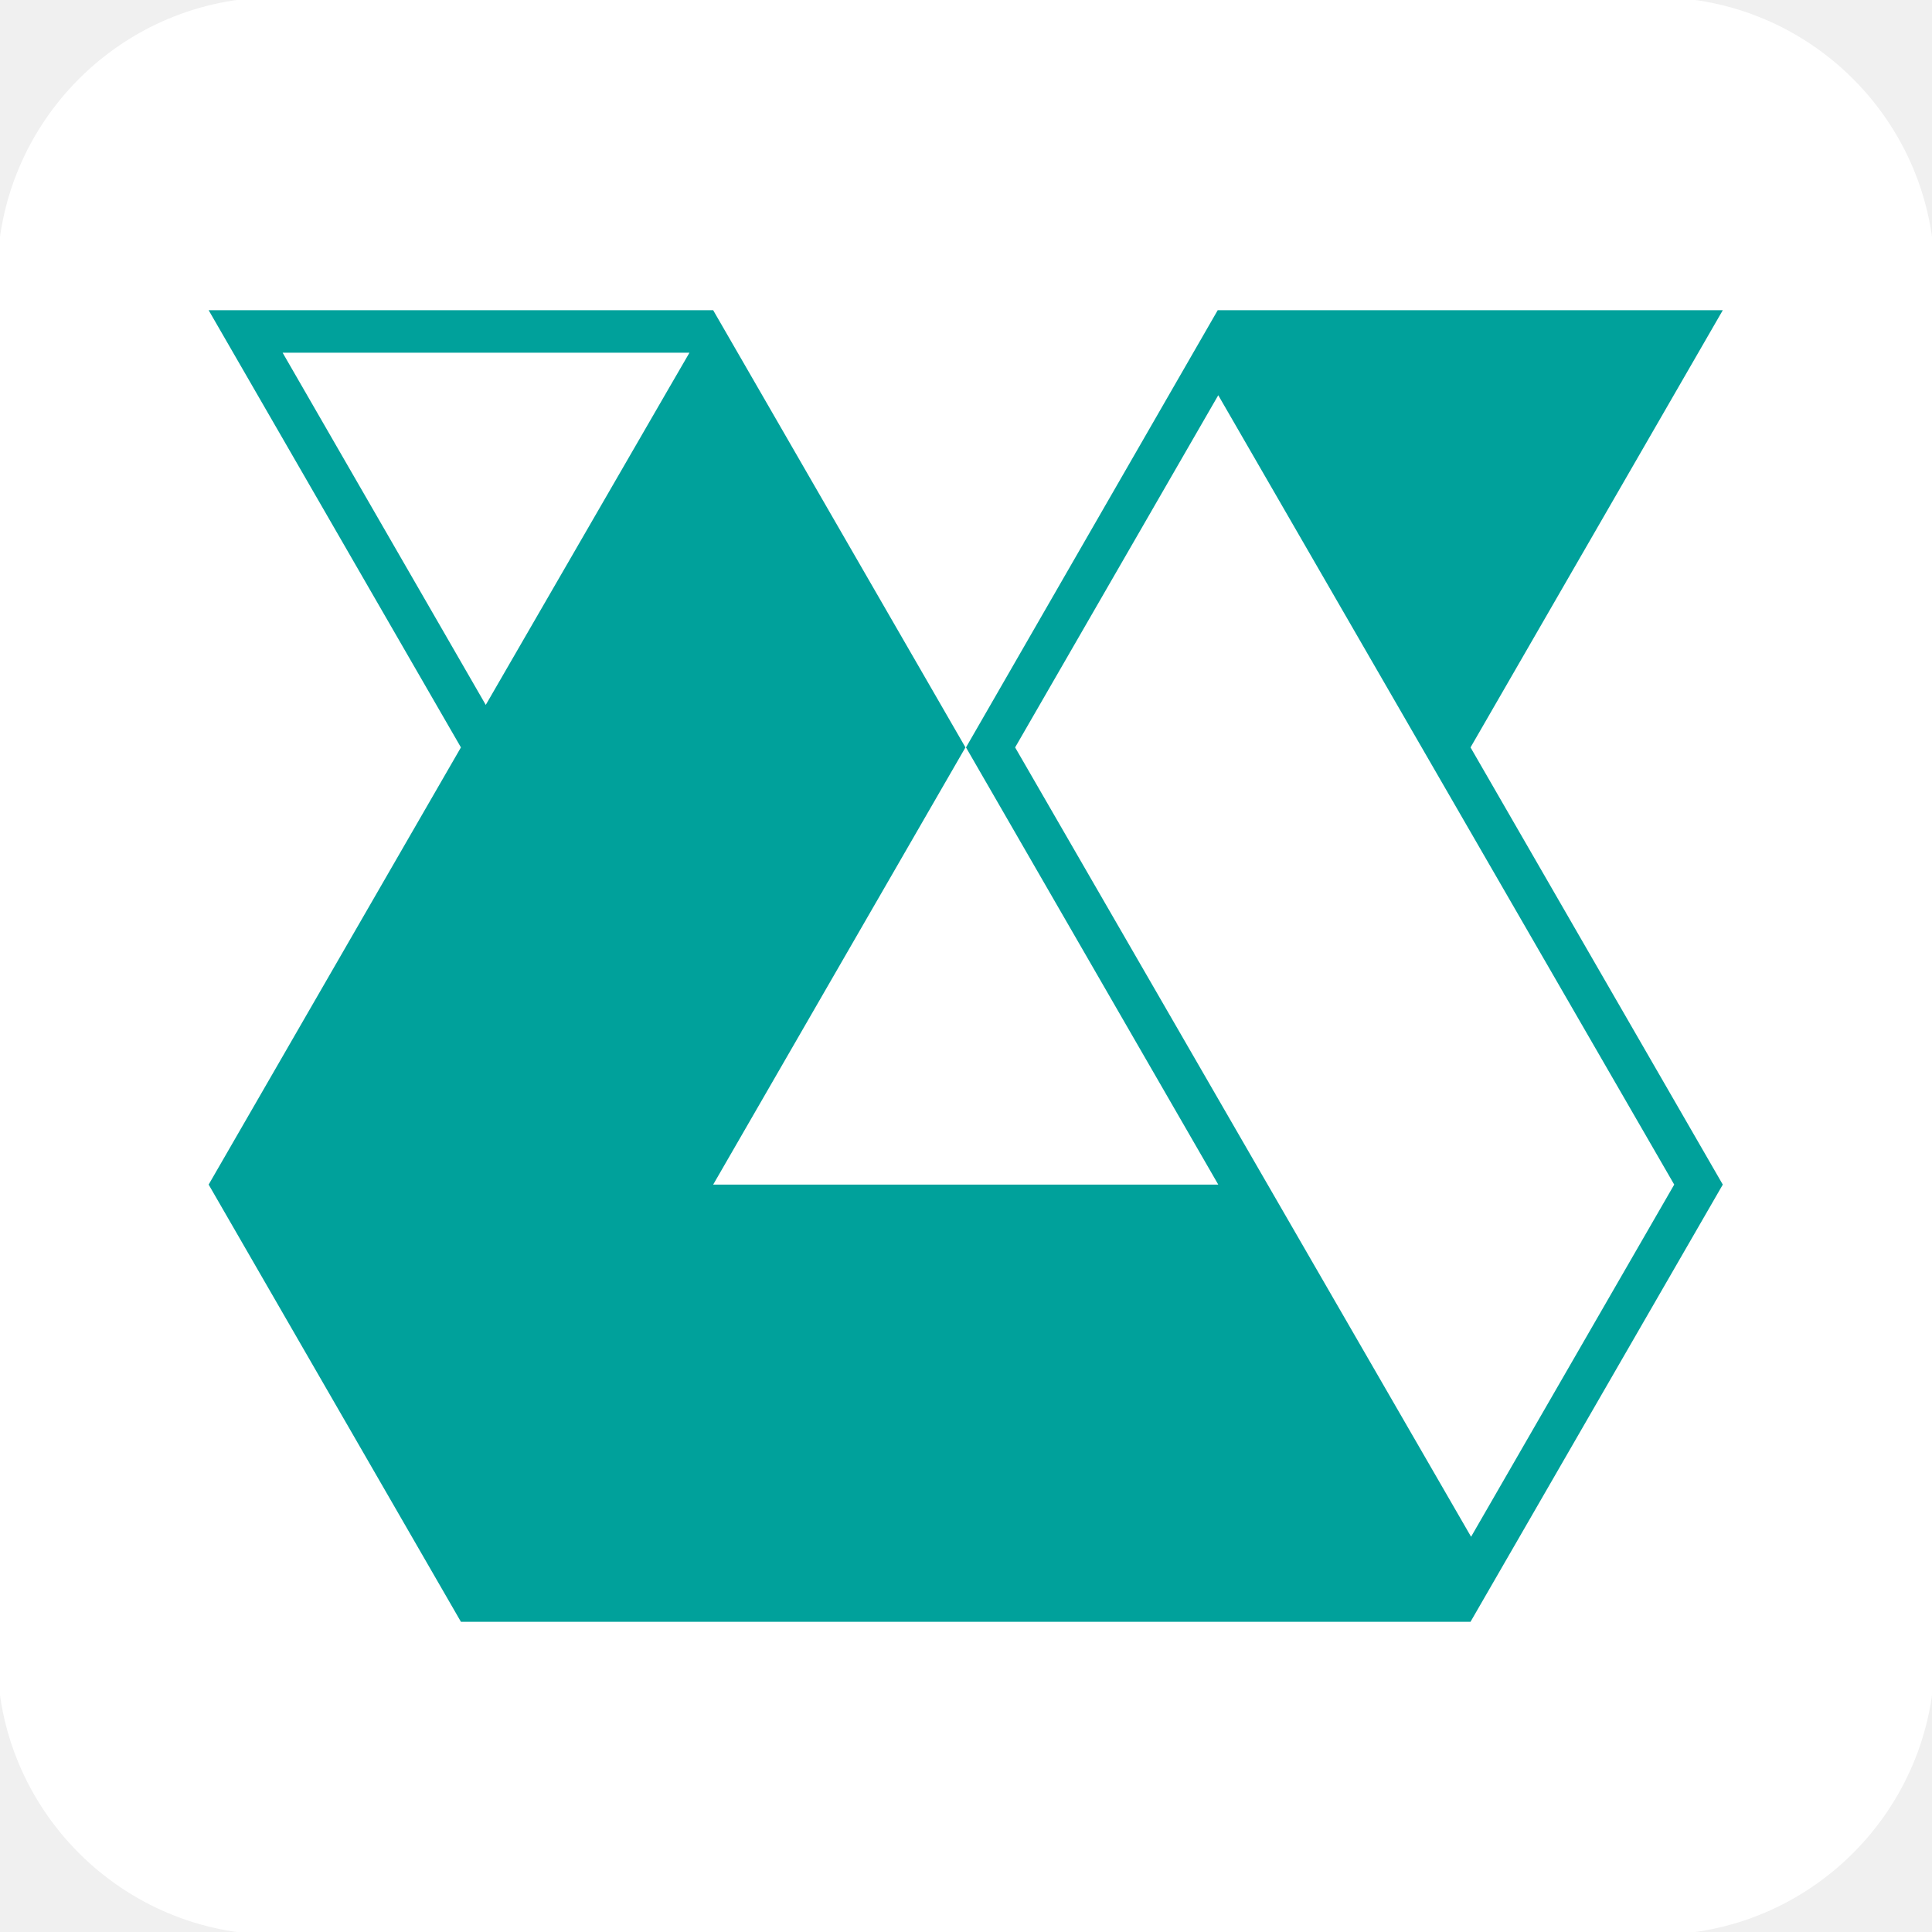
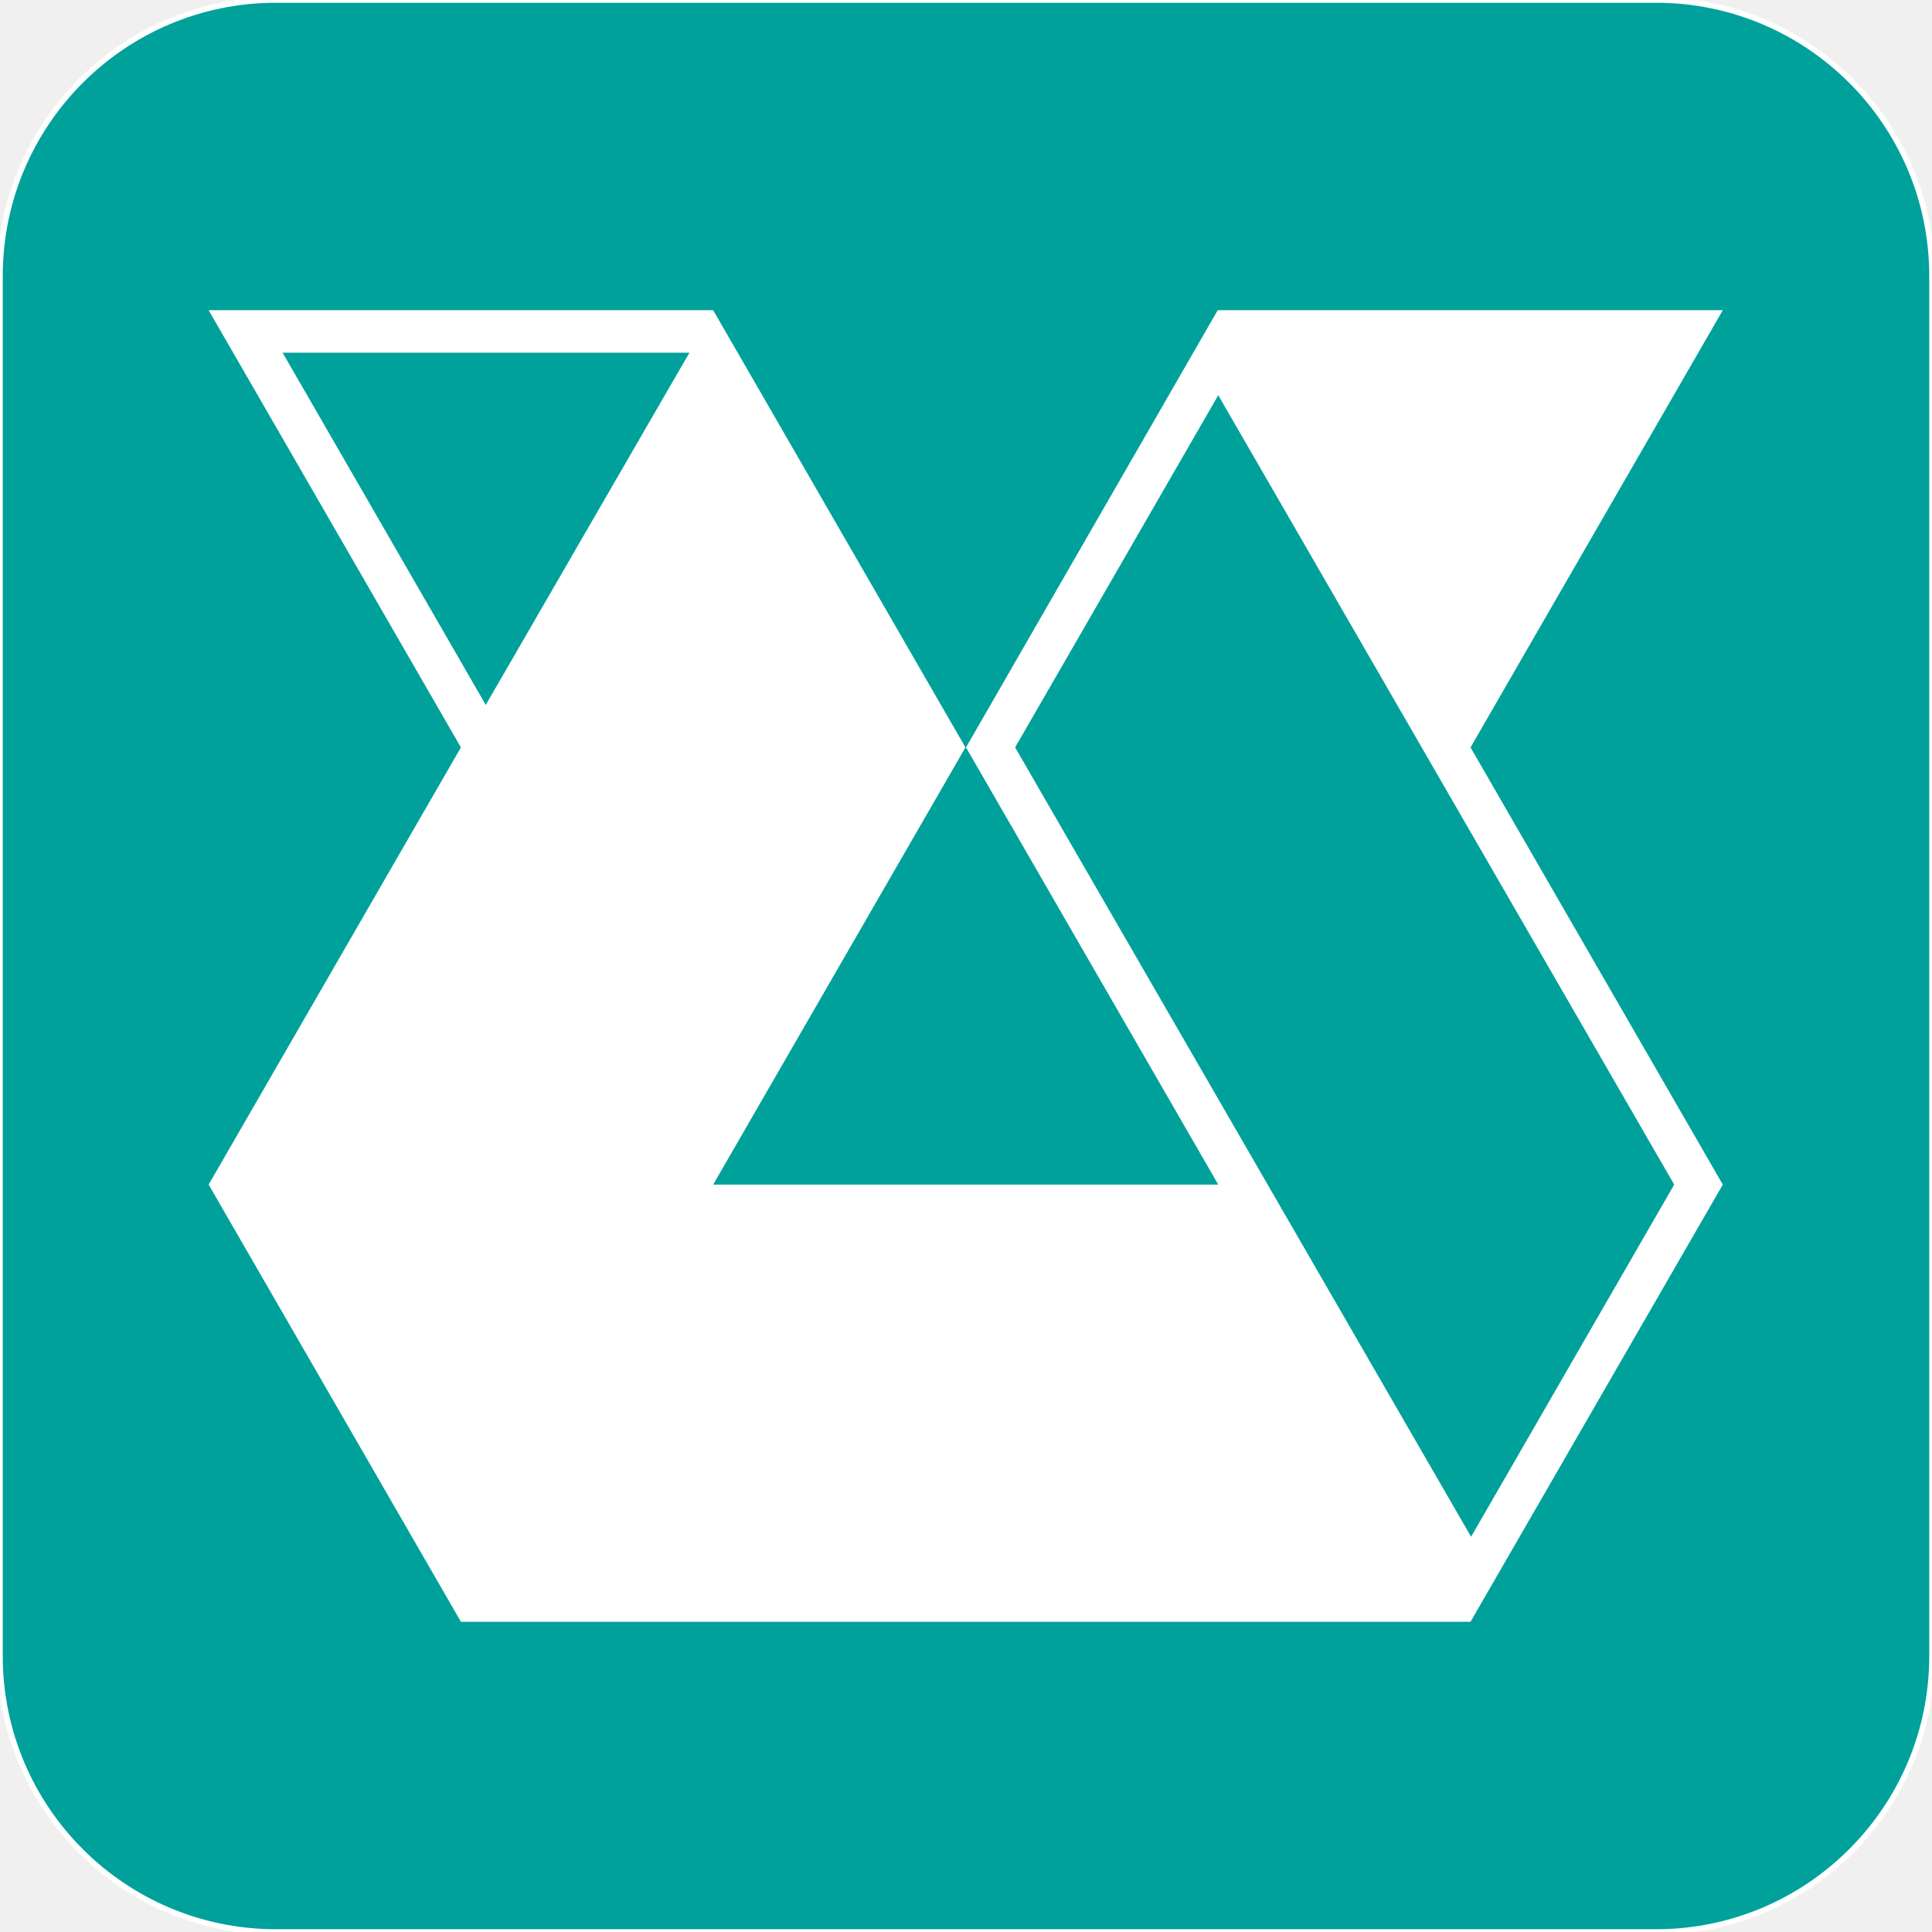
- <svg xmlns="http://www.w3.org/2000/svg" xml:space="preserve" style="enable-background:new 0 0 350 350" viewBox="0 0 350 350">
-   <path d="M300 350H50c-27.6 0-50-22.4-50-50V50C0 22.4 22.4 0 50 0h250c27.6 0 50 22.4 50 50v250c0 27.6-22.4 50-50 50z" style="fill:#fff;stroke:#fff;stroke-miterlimit:10" />
-   <path d="M83.5 293.8h182.9l45.7-79.2-45.7-79.2 45.7-79.2h-91.5L175 135.4l45.7 79.2h-91.5l45.7-79.2-45.7-79.2H37.8l45.7 79.2-45.7 79.2 45.7 79.2zm100.4-158.4 36.8-63.8 82.6 143-36.8 63.8-82.6-143zM88 127.7 51.2 63.9h73.7l-4 6.9L88 127.7z" style="fill:#00a19b" />
+ <svg xmlns="http://www.w3.org/2000/svg" version="1.1" id="Layer_1" x="0px" y="0px" viewBox="0 0 350 350" style="enable-background:new 0 0 350 350;" xml:space="preserve">
+   <path style="fill:#00A19B;stroke:#FFFFFF;stroke-miterlimit:10;" d="M300,350H50c-27.6,0-50-22.4-50-50V50C0,22.4,22.4,0,50,0h250  c27.6,0,50,22.4,50,50v250C350,327.6,327.6,350,300,350z" />
+   <path style="fill:#FFFFFF;" d="M83.5,293.8h182.9l45.7-79.2l-45.7-79.2l45.7-79.2h-91.5L175,135.4l45.7,79.2h-91.5l45.7-79.2  l-45.7-79.2H37.8l45.7,79.2l-45.7,79.2L83.5,293.8z M183.9,135.4l36.8-63.8l82.6,143l-36.8,63.8L183.9,135.4z M88,127.7L51.2,63.9  h73.7l-4,6.9L88,127.7z" />
</svg>
